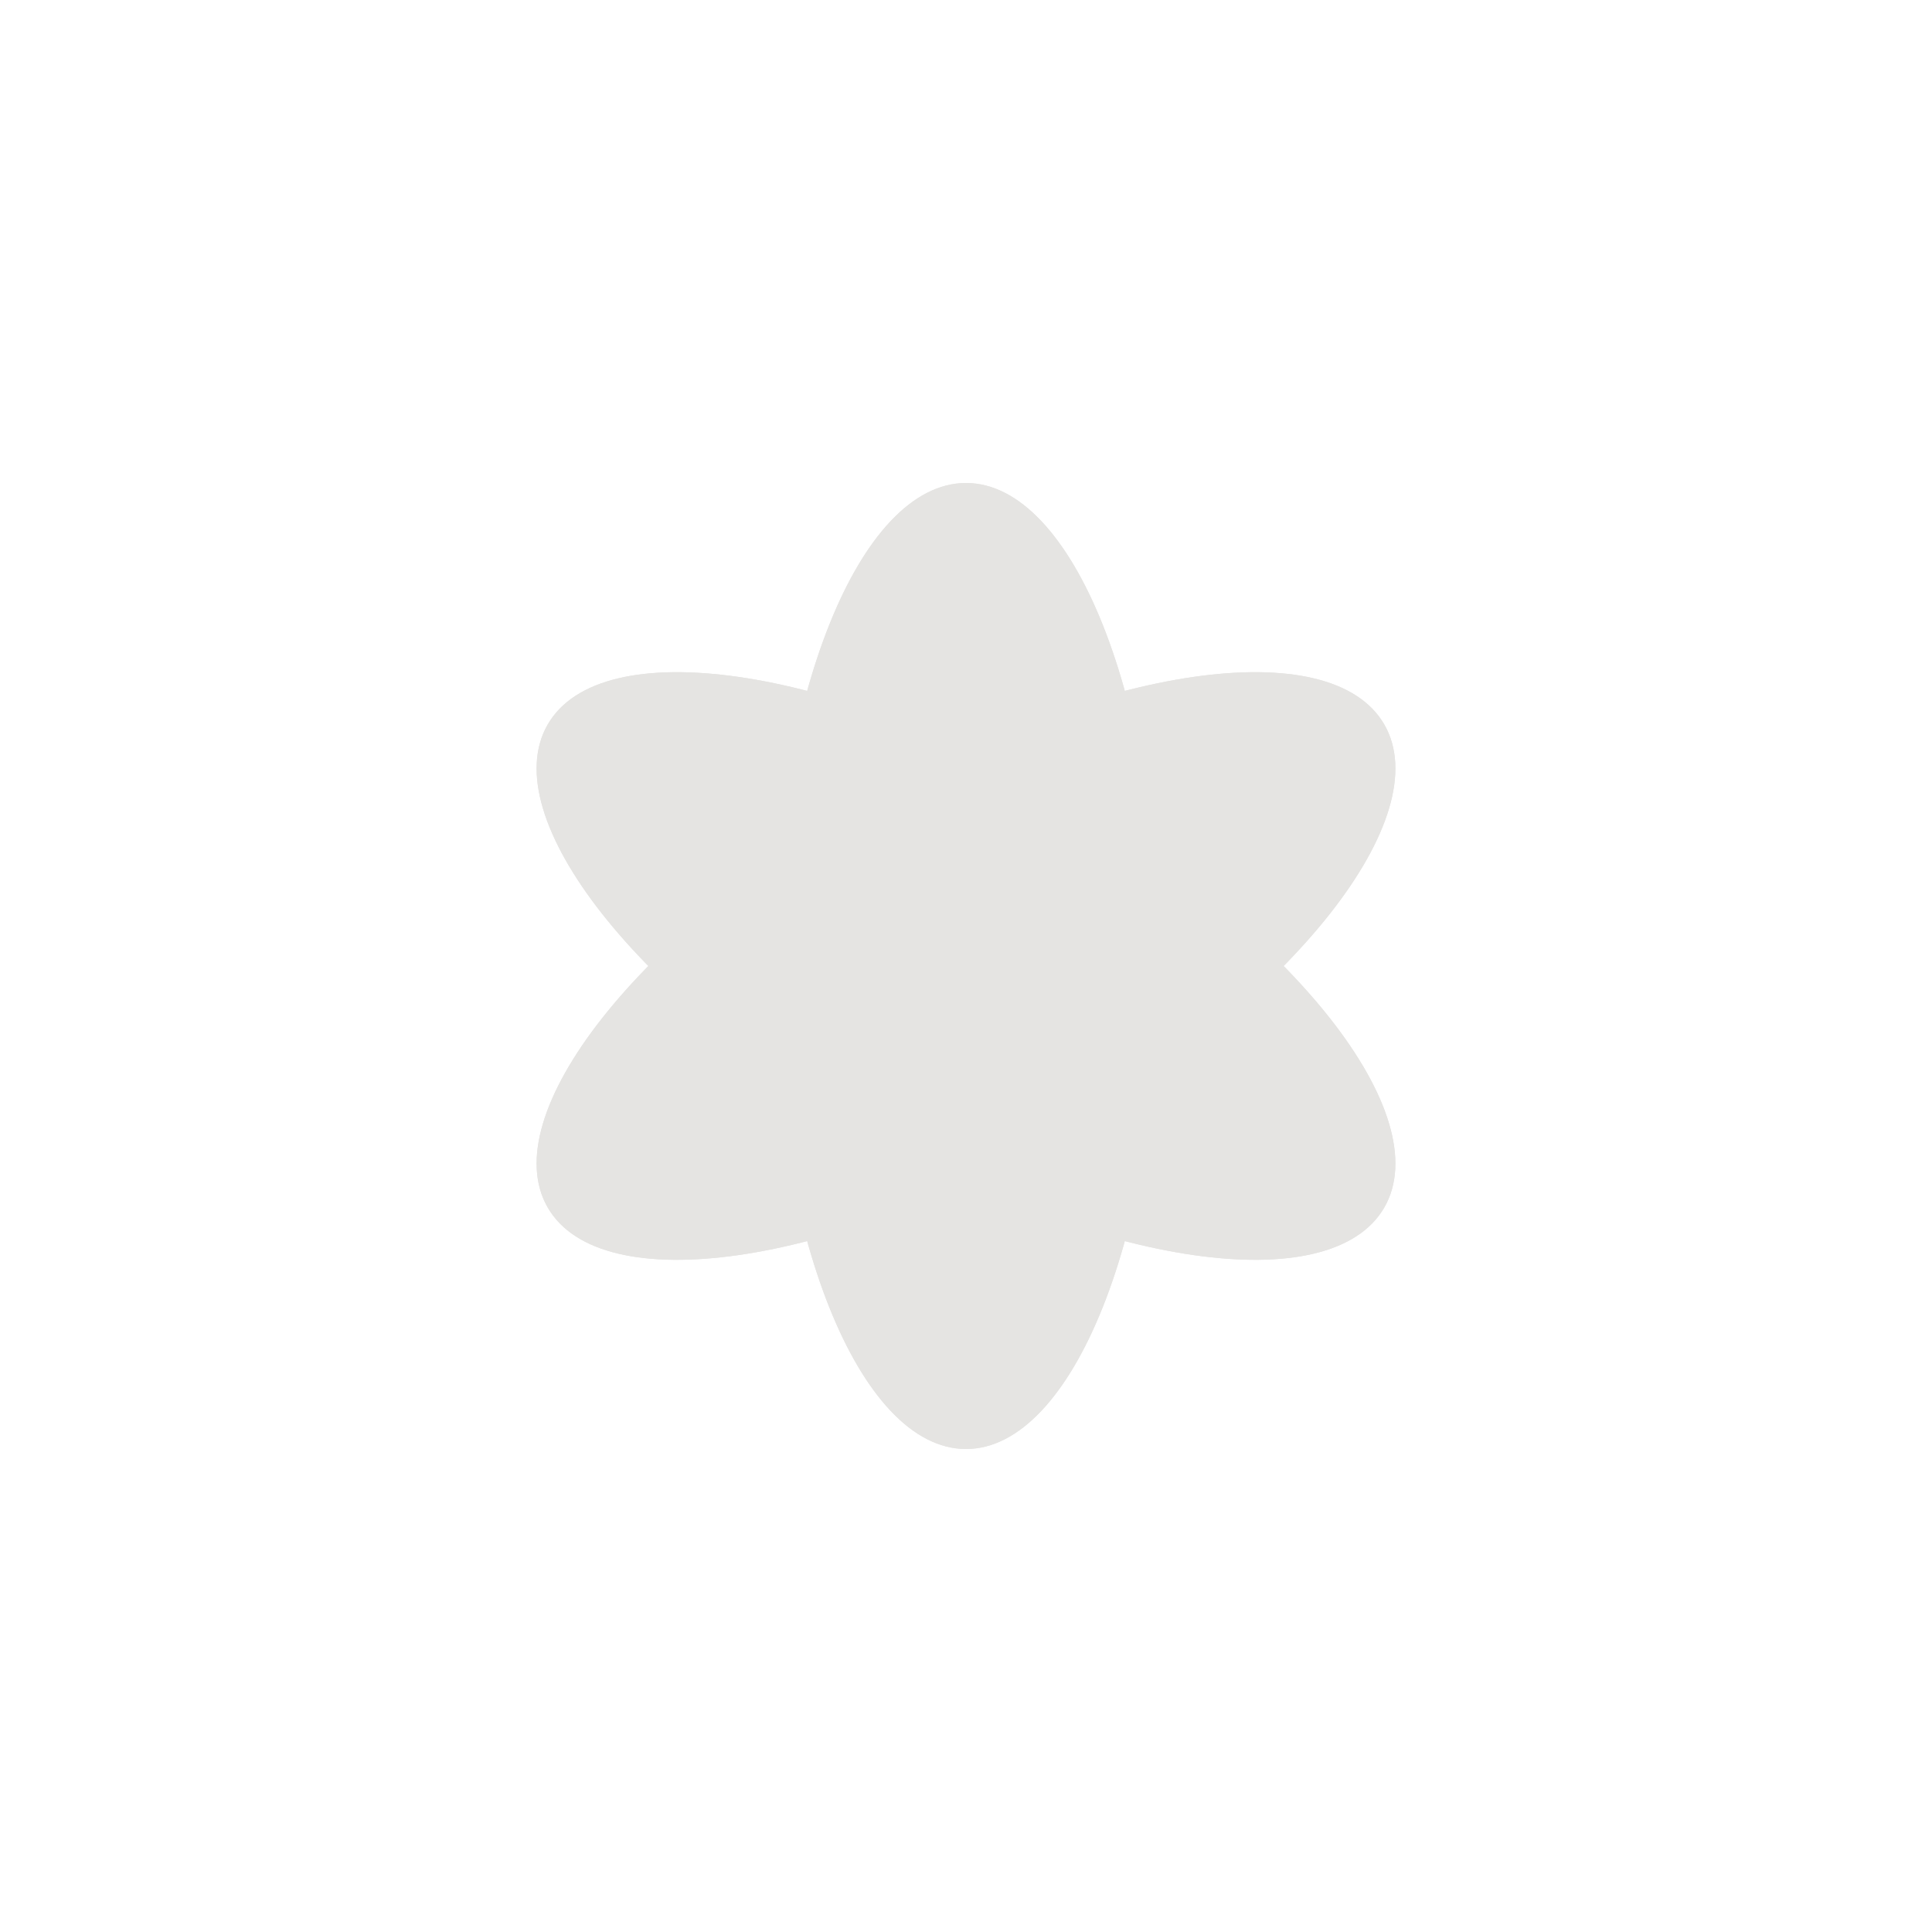
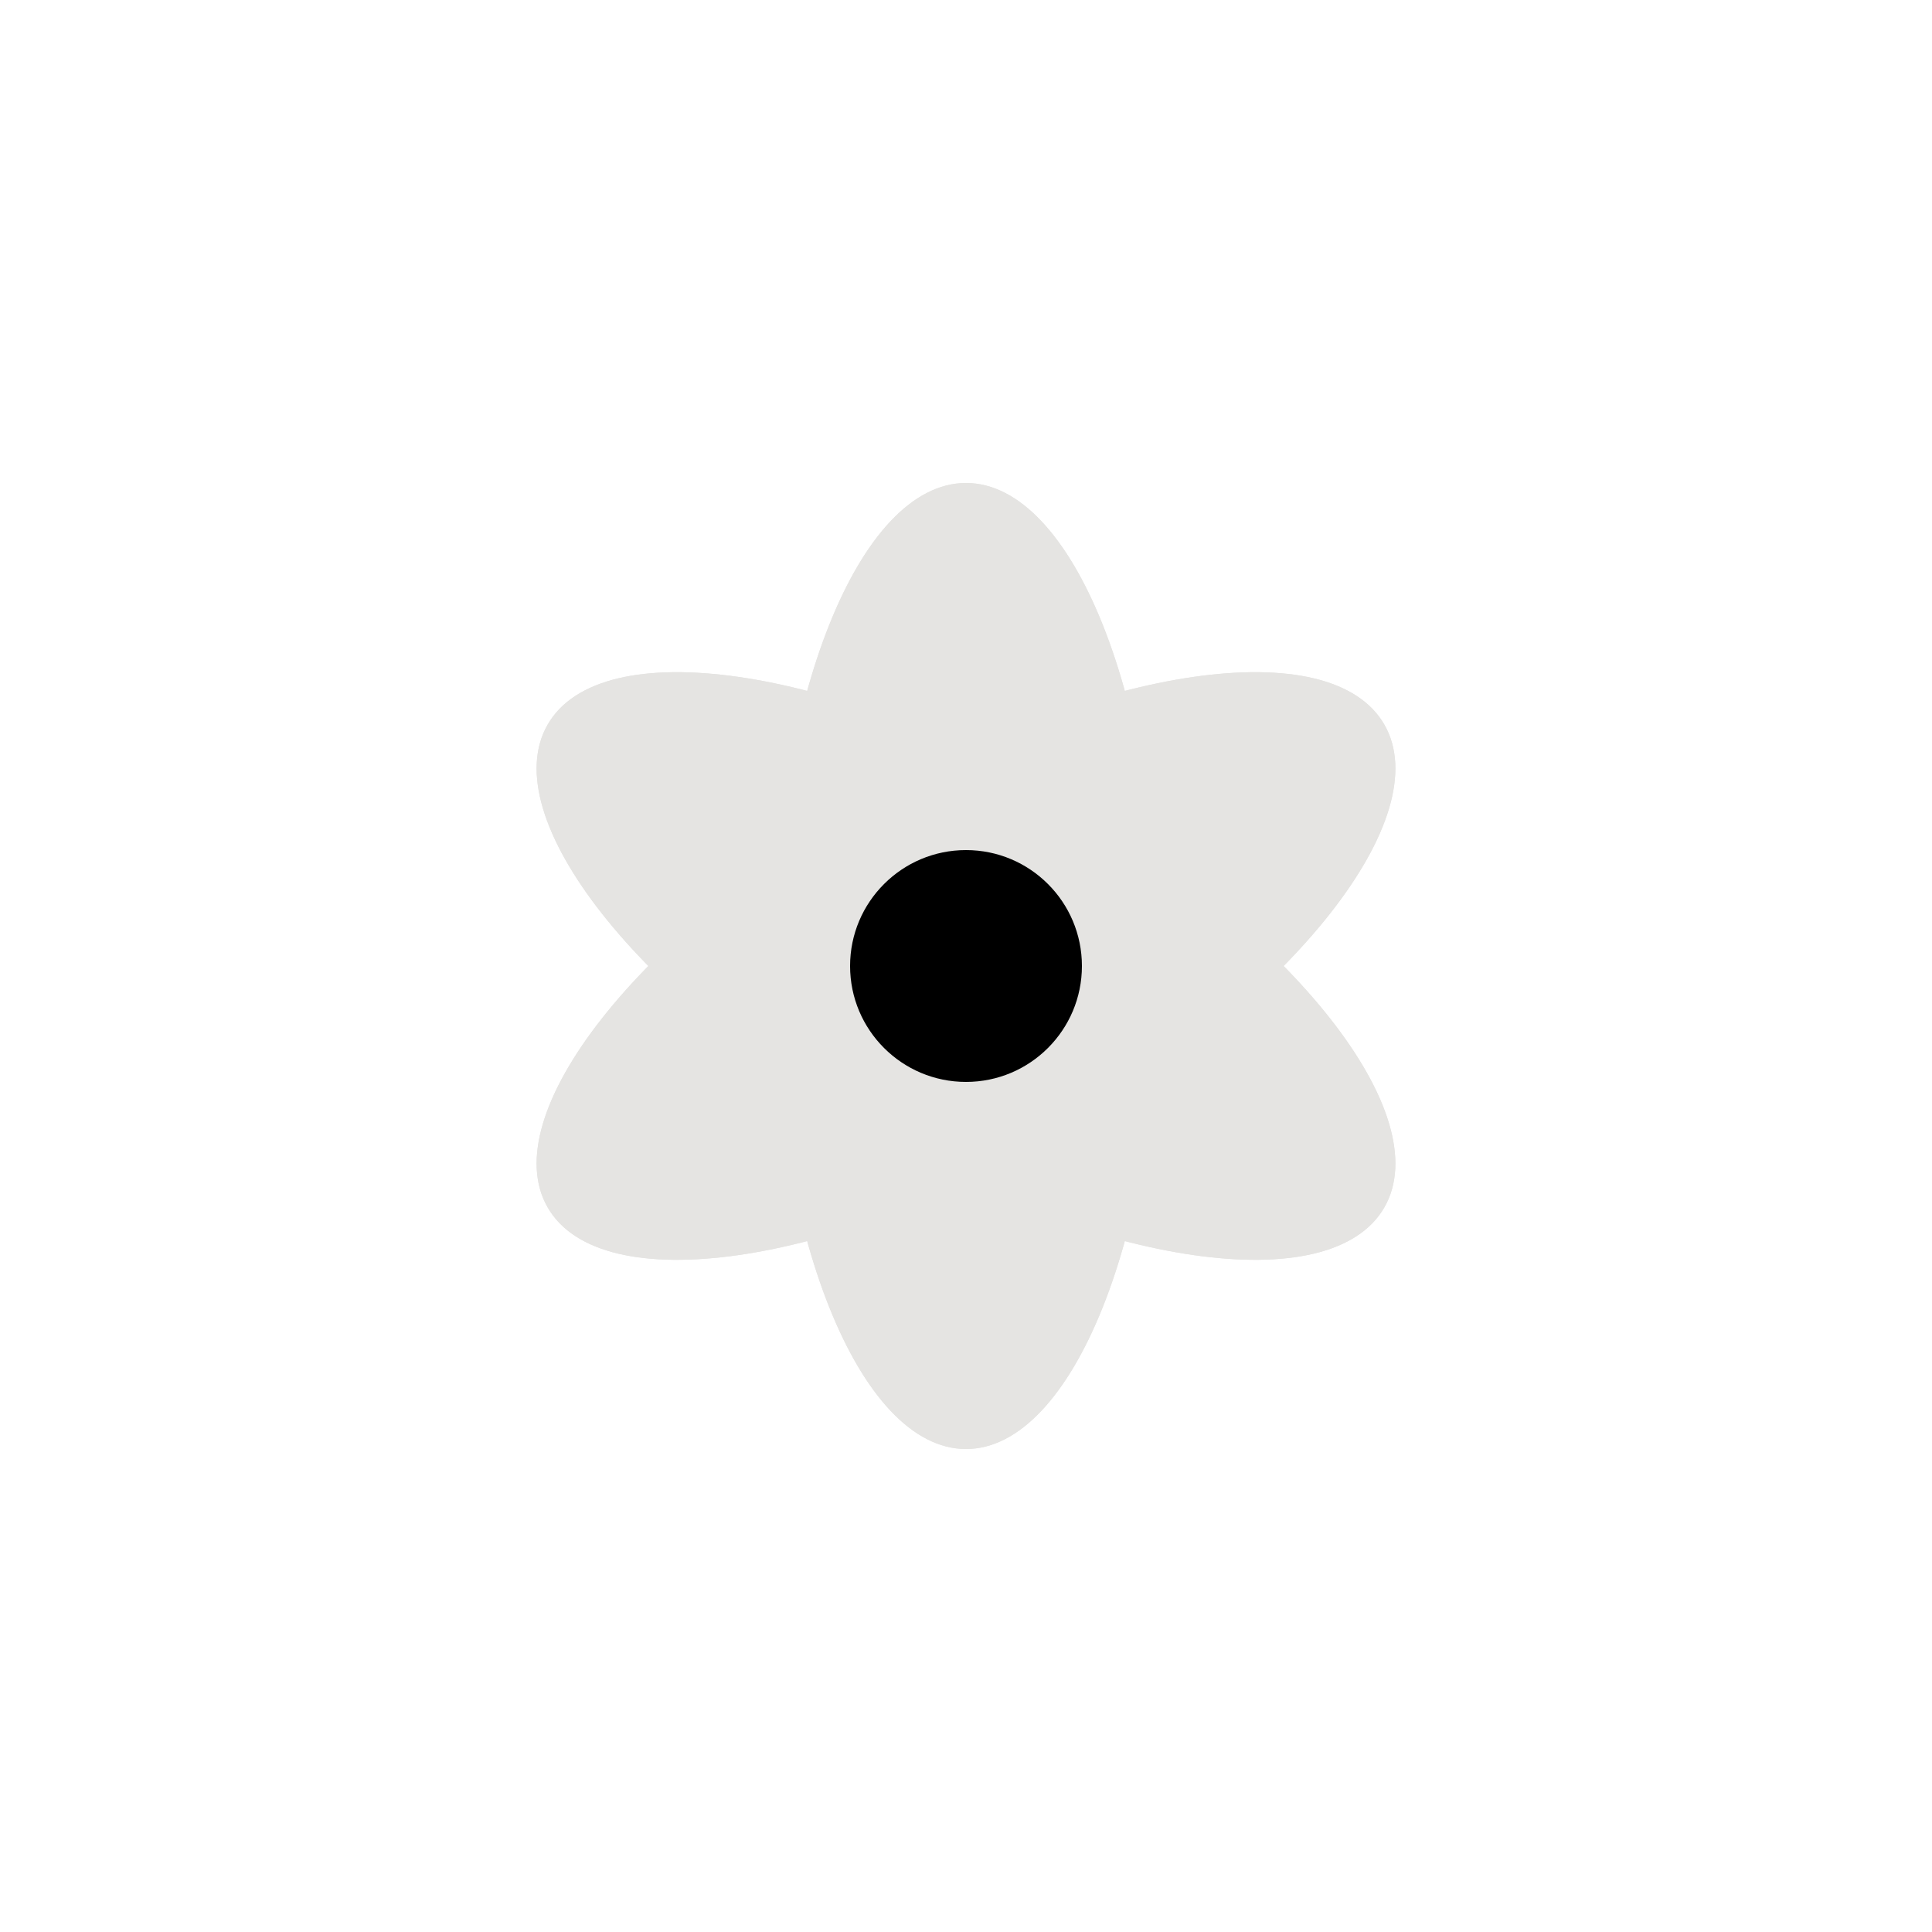
- <svg xmlns="http://www.w3.org/2000/svg" viewBox="0 0 200 200" class="lotus lotus-6">
-   <g transform="translate(100,100)">
-     <ellipse rx="20" ry="50" fill="#E5E4E2" transform="rotate(0)" />
-     <ellipse rx="20" ry="50" fill="#E5E4E2" transform="rotate(60)" />
-     <ellipse rx="20" ry="50" fill="#E5E4E2" transform="rotate(120)" />
-     <ellipse rx="20" ry="50" fill="#E5E4E2" transform="rotate(180)" />
-     <ellipse rx="20" ry="50" fill="#E5E4E2" transform="rotate(240)" />
-     <ellipse rx="20" ry="50" fill="#E5E4E2" transform="rotate(300)" />
+ <svg xmlns="http://www.w3.org/2000/svg" viewBox="0 0 200 200" class="lotus lotus-10 lotus-spin">
+   <style>
+     .spin {
+       animation: spin 10s linear infinite;
+       transform-origin: 100px 100px;
+     }
+ 
+     @keyframes spin {
+       from { transform: rotate(0deg); }
+       to   { transform: rotate(360deg); }
+     }
+   </style>
+   <g class="spin">
+     <g transform="translate(100,100)">
+       <ellipse rx="20" ry="50" fill="#E5E4E2" transform="rotate(0)" />
+       <ellipse rx="20" ry="50" fill="#E5E4E2" transform="rotate(60)" />
+       <ellipse rx="20" ry="50" fill="#E5E4E2" transform="rotate(120)" />
+       <ellipse rx="20" ry="50" fill="#E5E4E2" transform="rotate(180)" />
+       <ellipse rx="20" ry="50" fill="#E5E4E2" transform="rotate(240)" />
+       <ellipse rx="20" ry="50" fill="#E5E4E2" transform="rotate(300)" />
+     </g>
  </g>
+   <circle cx="100" cy="100" r="12" fill="black" />
</svg>
